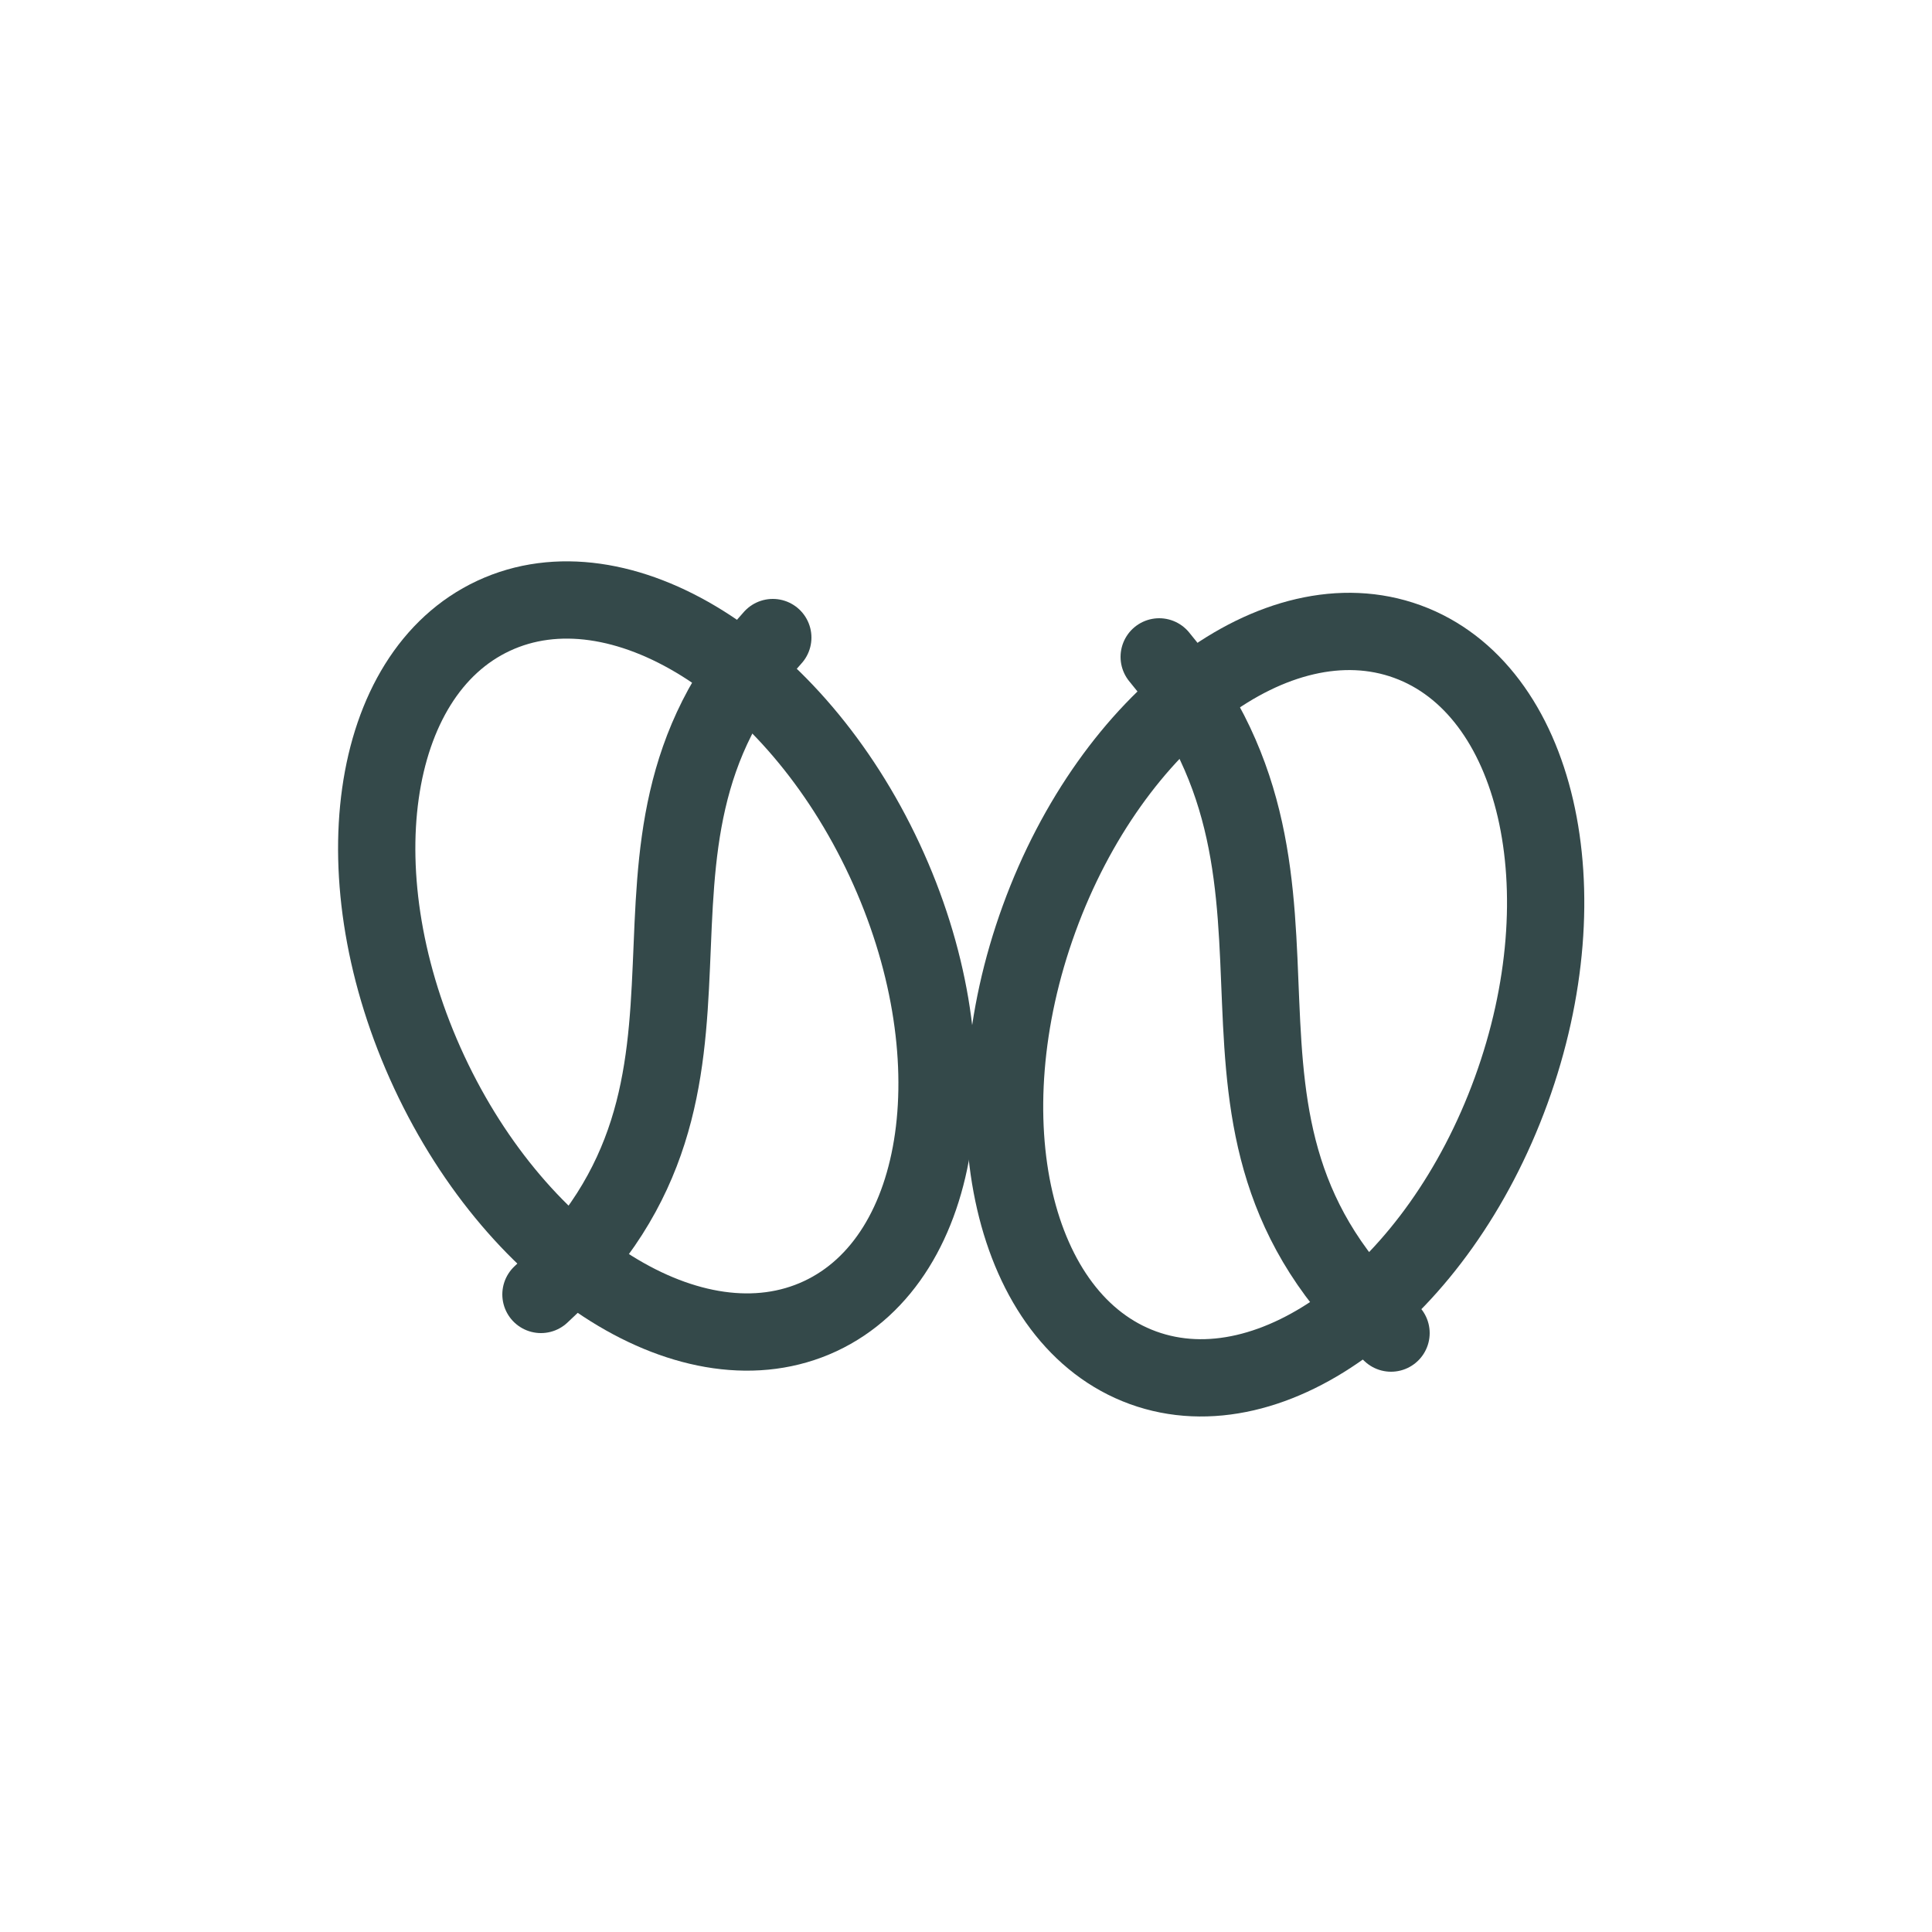
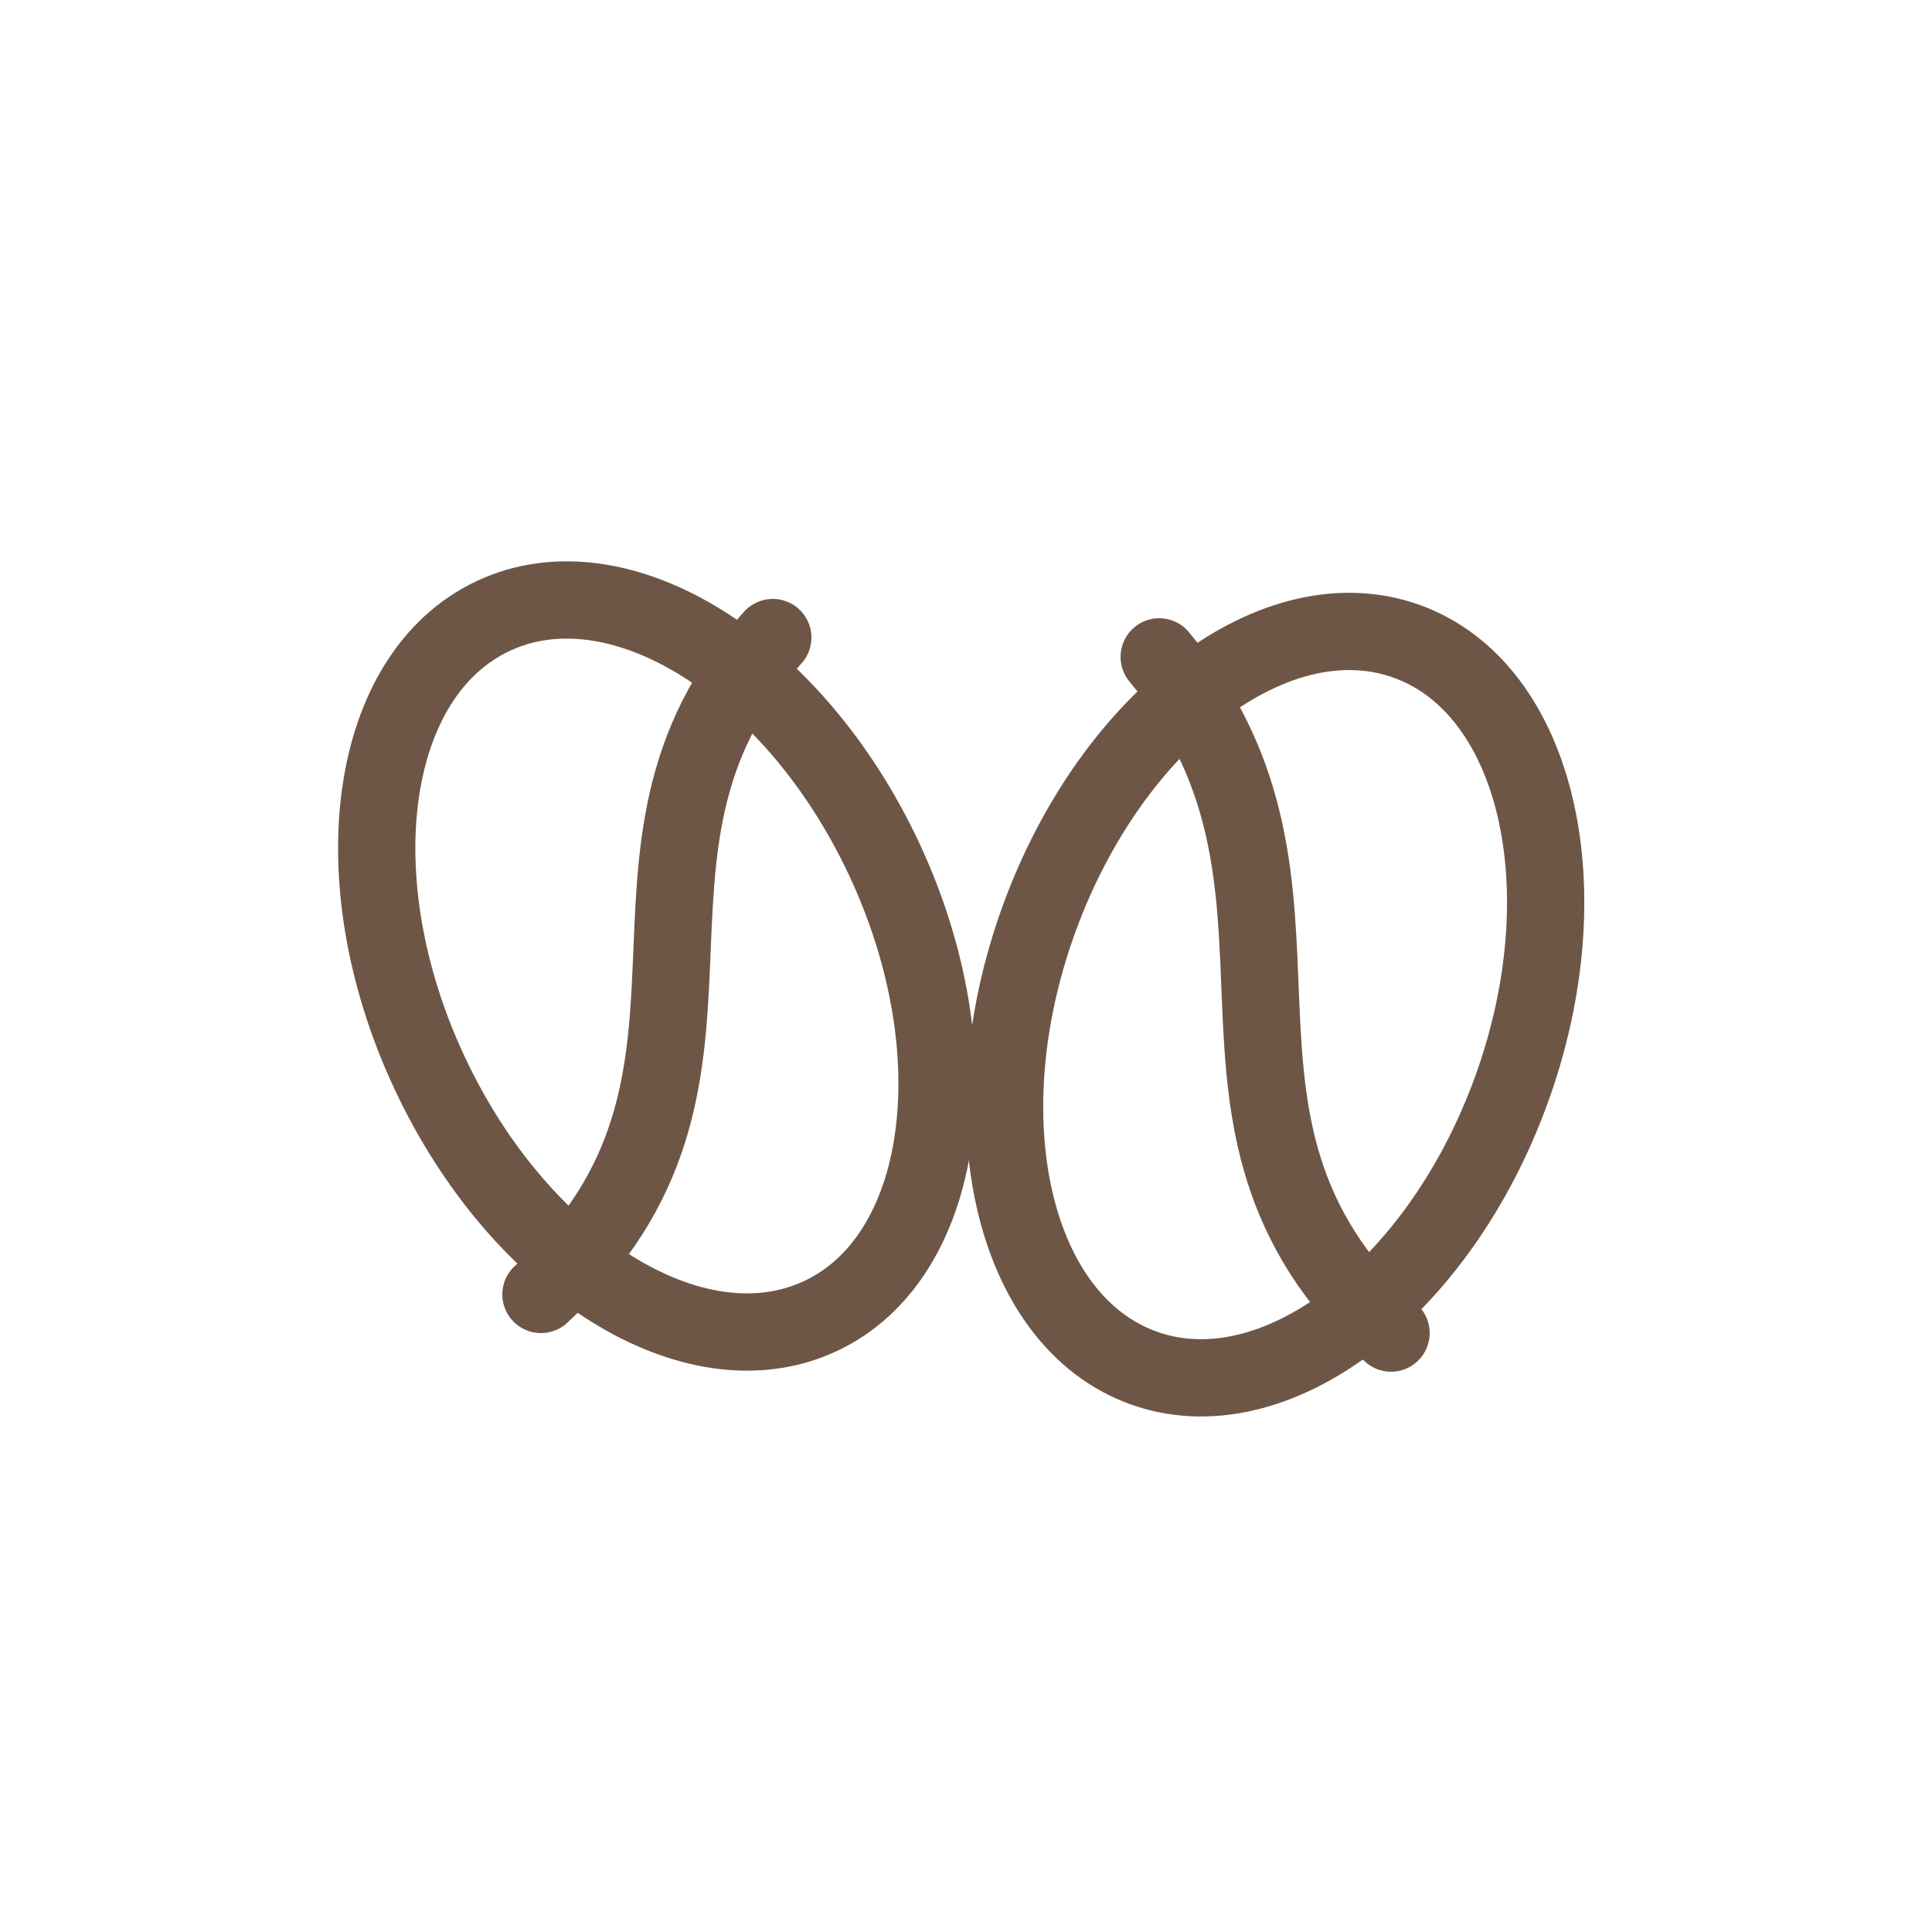
<svg xmlns="http://www.w3.org/2000/svg" viewBox="0 0 100 100">
-   <g fill="none" stroke="#34494A" stroke-width="4" stroke-linecap="round" stroke-linejoin="round">
+   <g fill="none" stroke="#6E5646" stroke-width="4" stroke-linecap="round" stroke-linejoin="round">
    <ellipse cx="34" cy="50" rx="13" ry="20" transform="rotate(-25 34 50)" />
    <path d="M40 33C30 44 40 56 28 67" />
    <ellipse cx="66" cy="52" rx="13" ry="20" transform="rotate(20 66 52)" />
    <path d="M60 34C70 46 60 58 72 69" />
  </g>
</svg>
